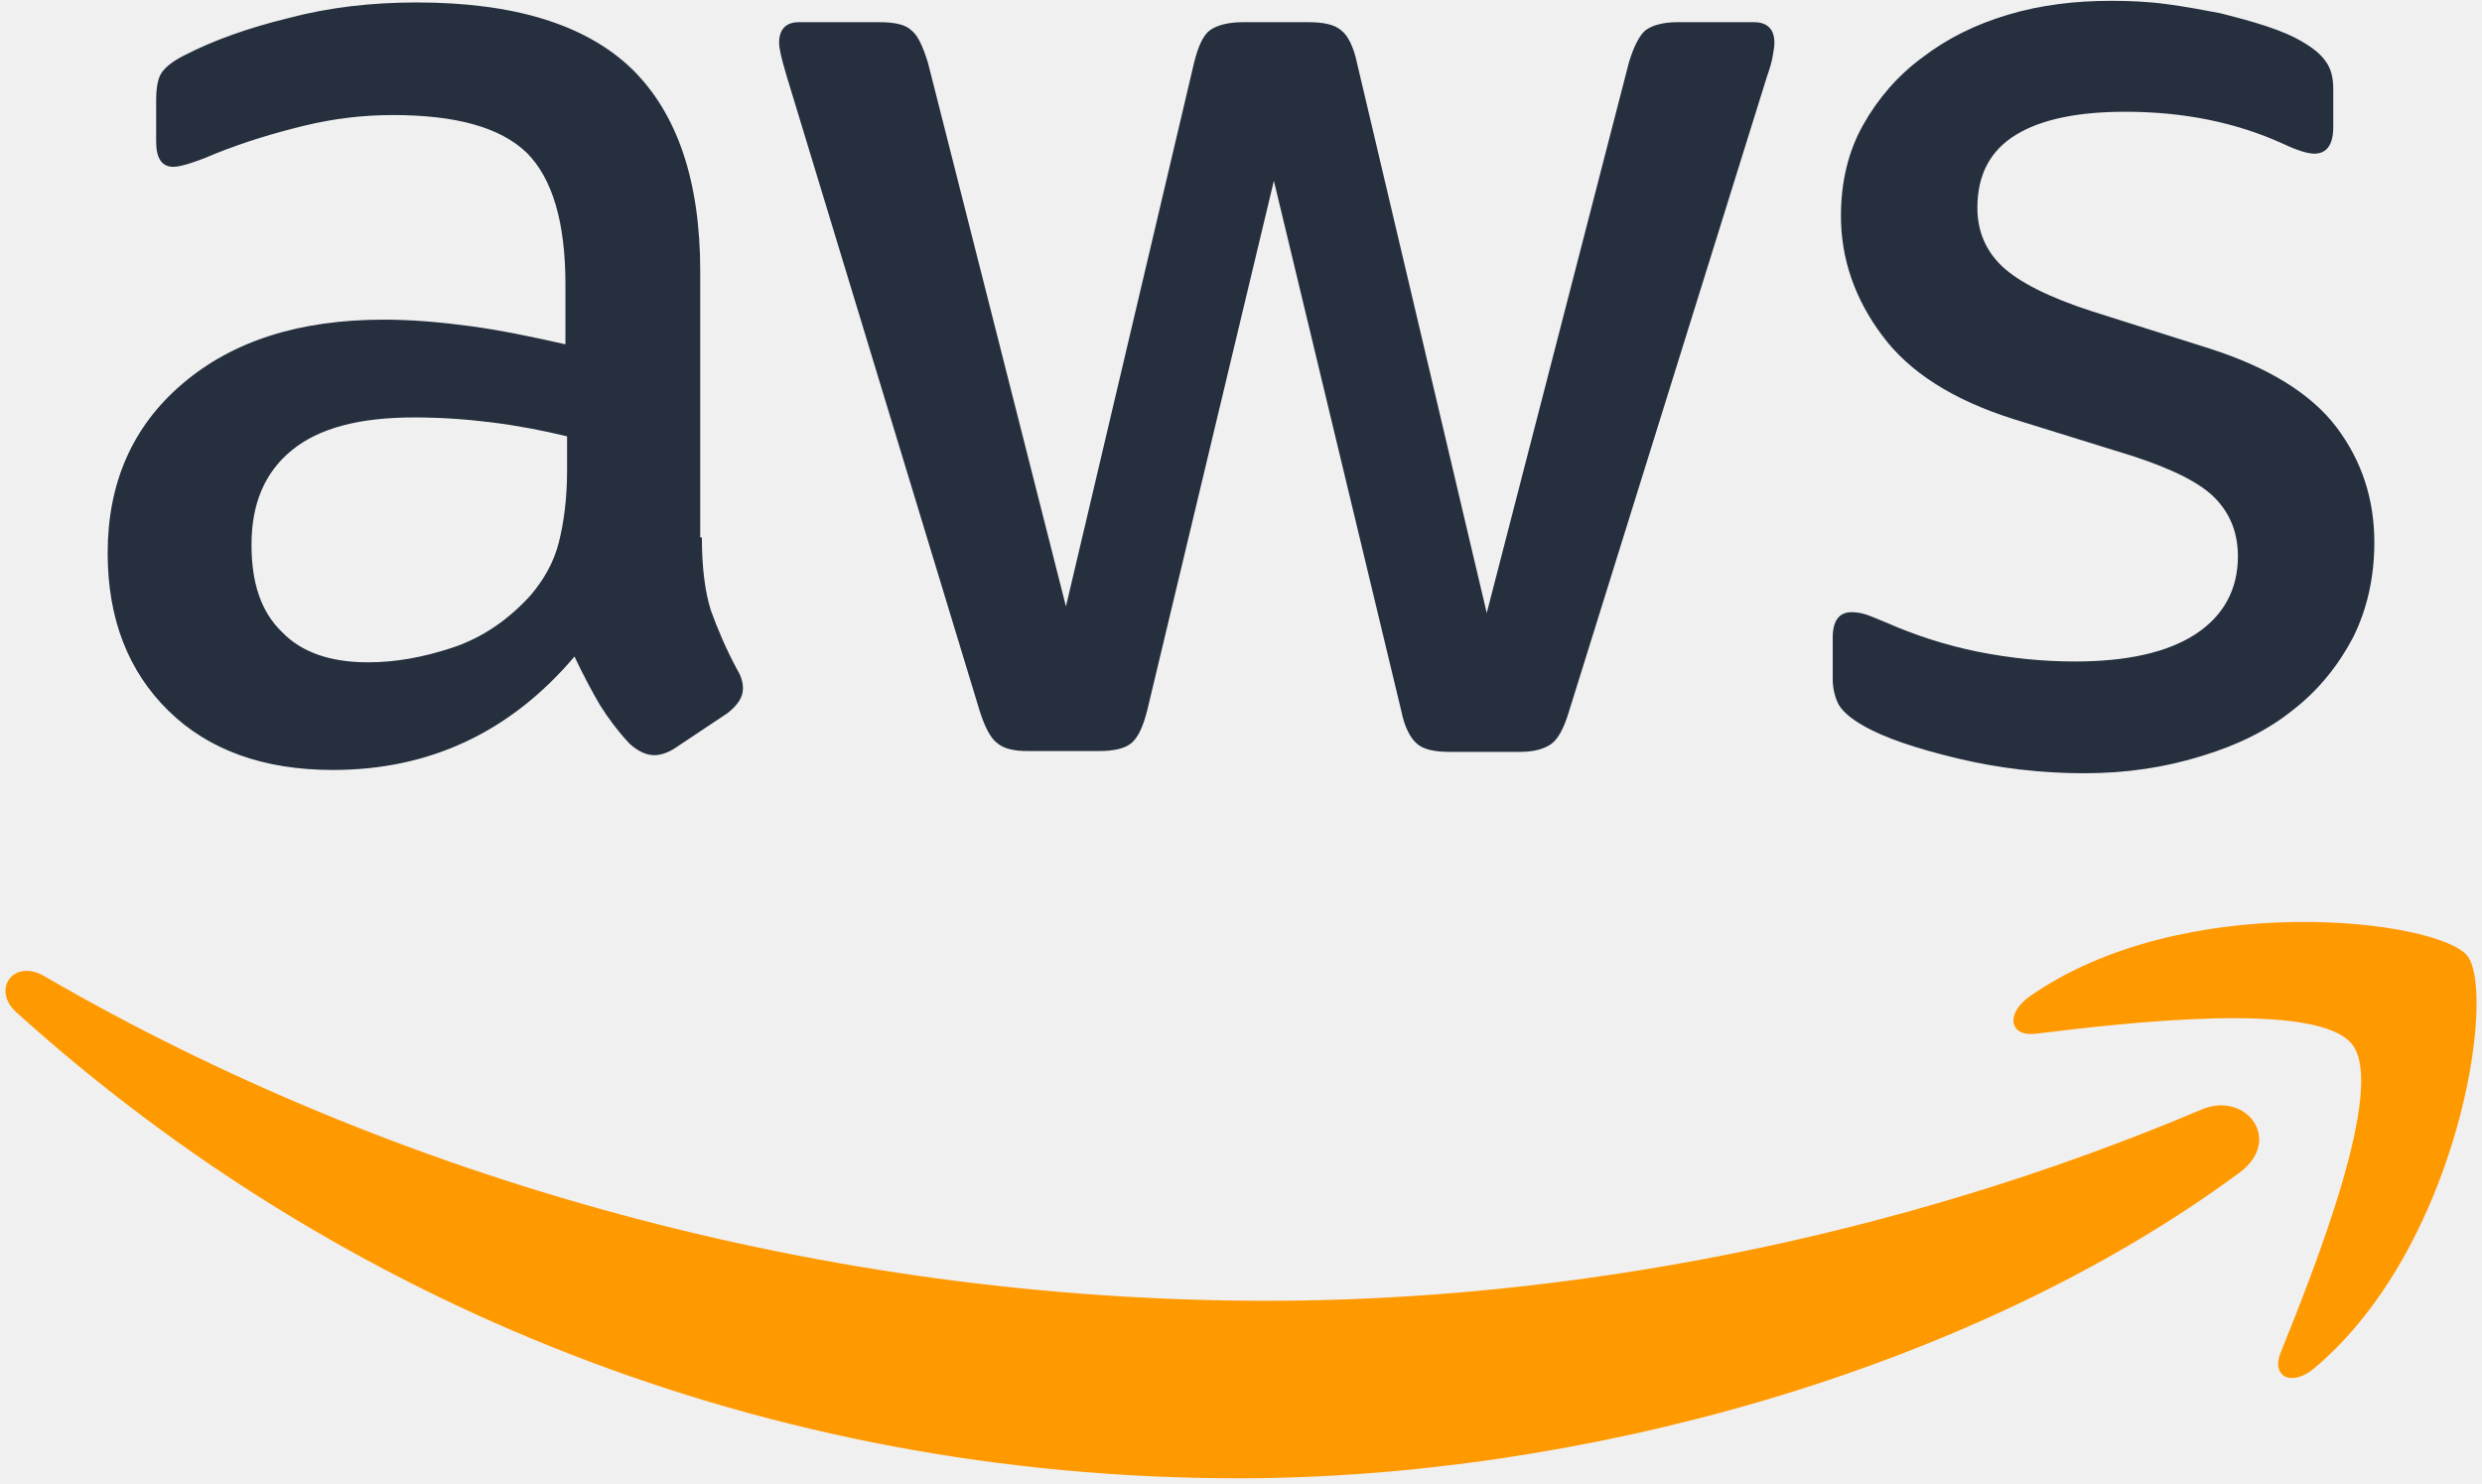
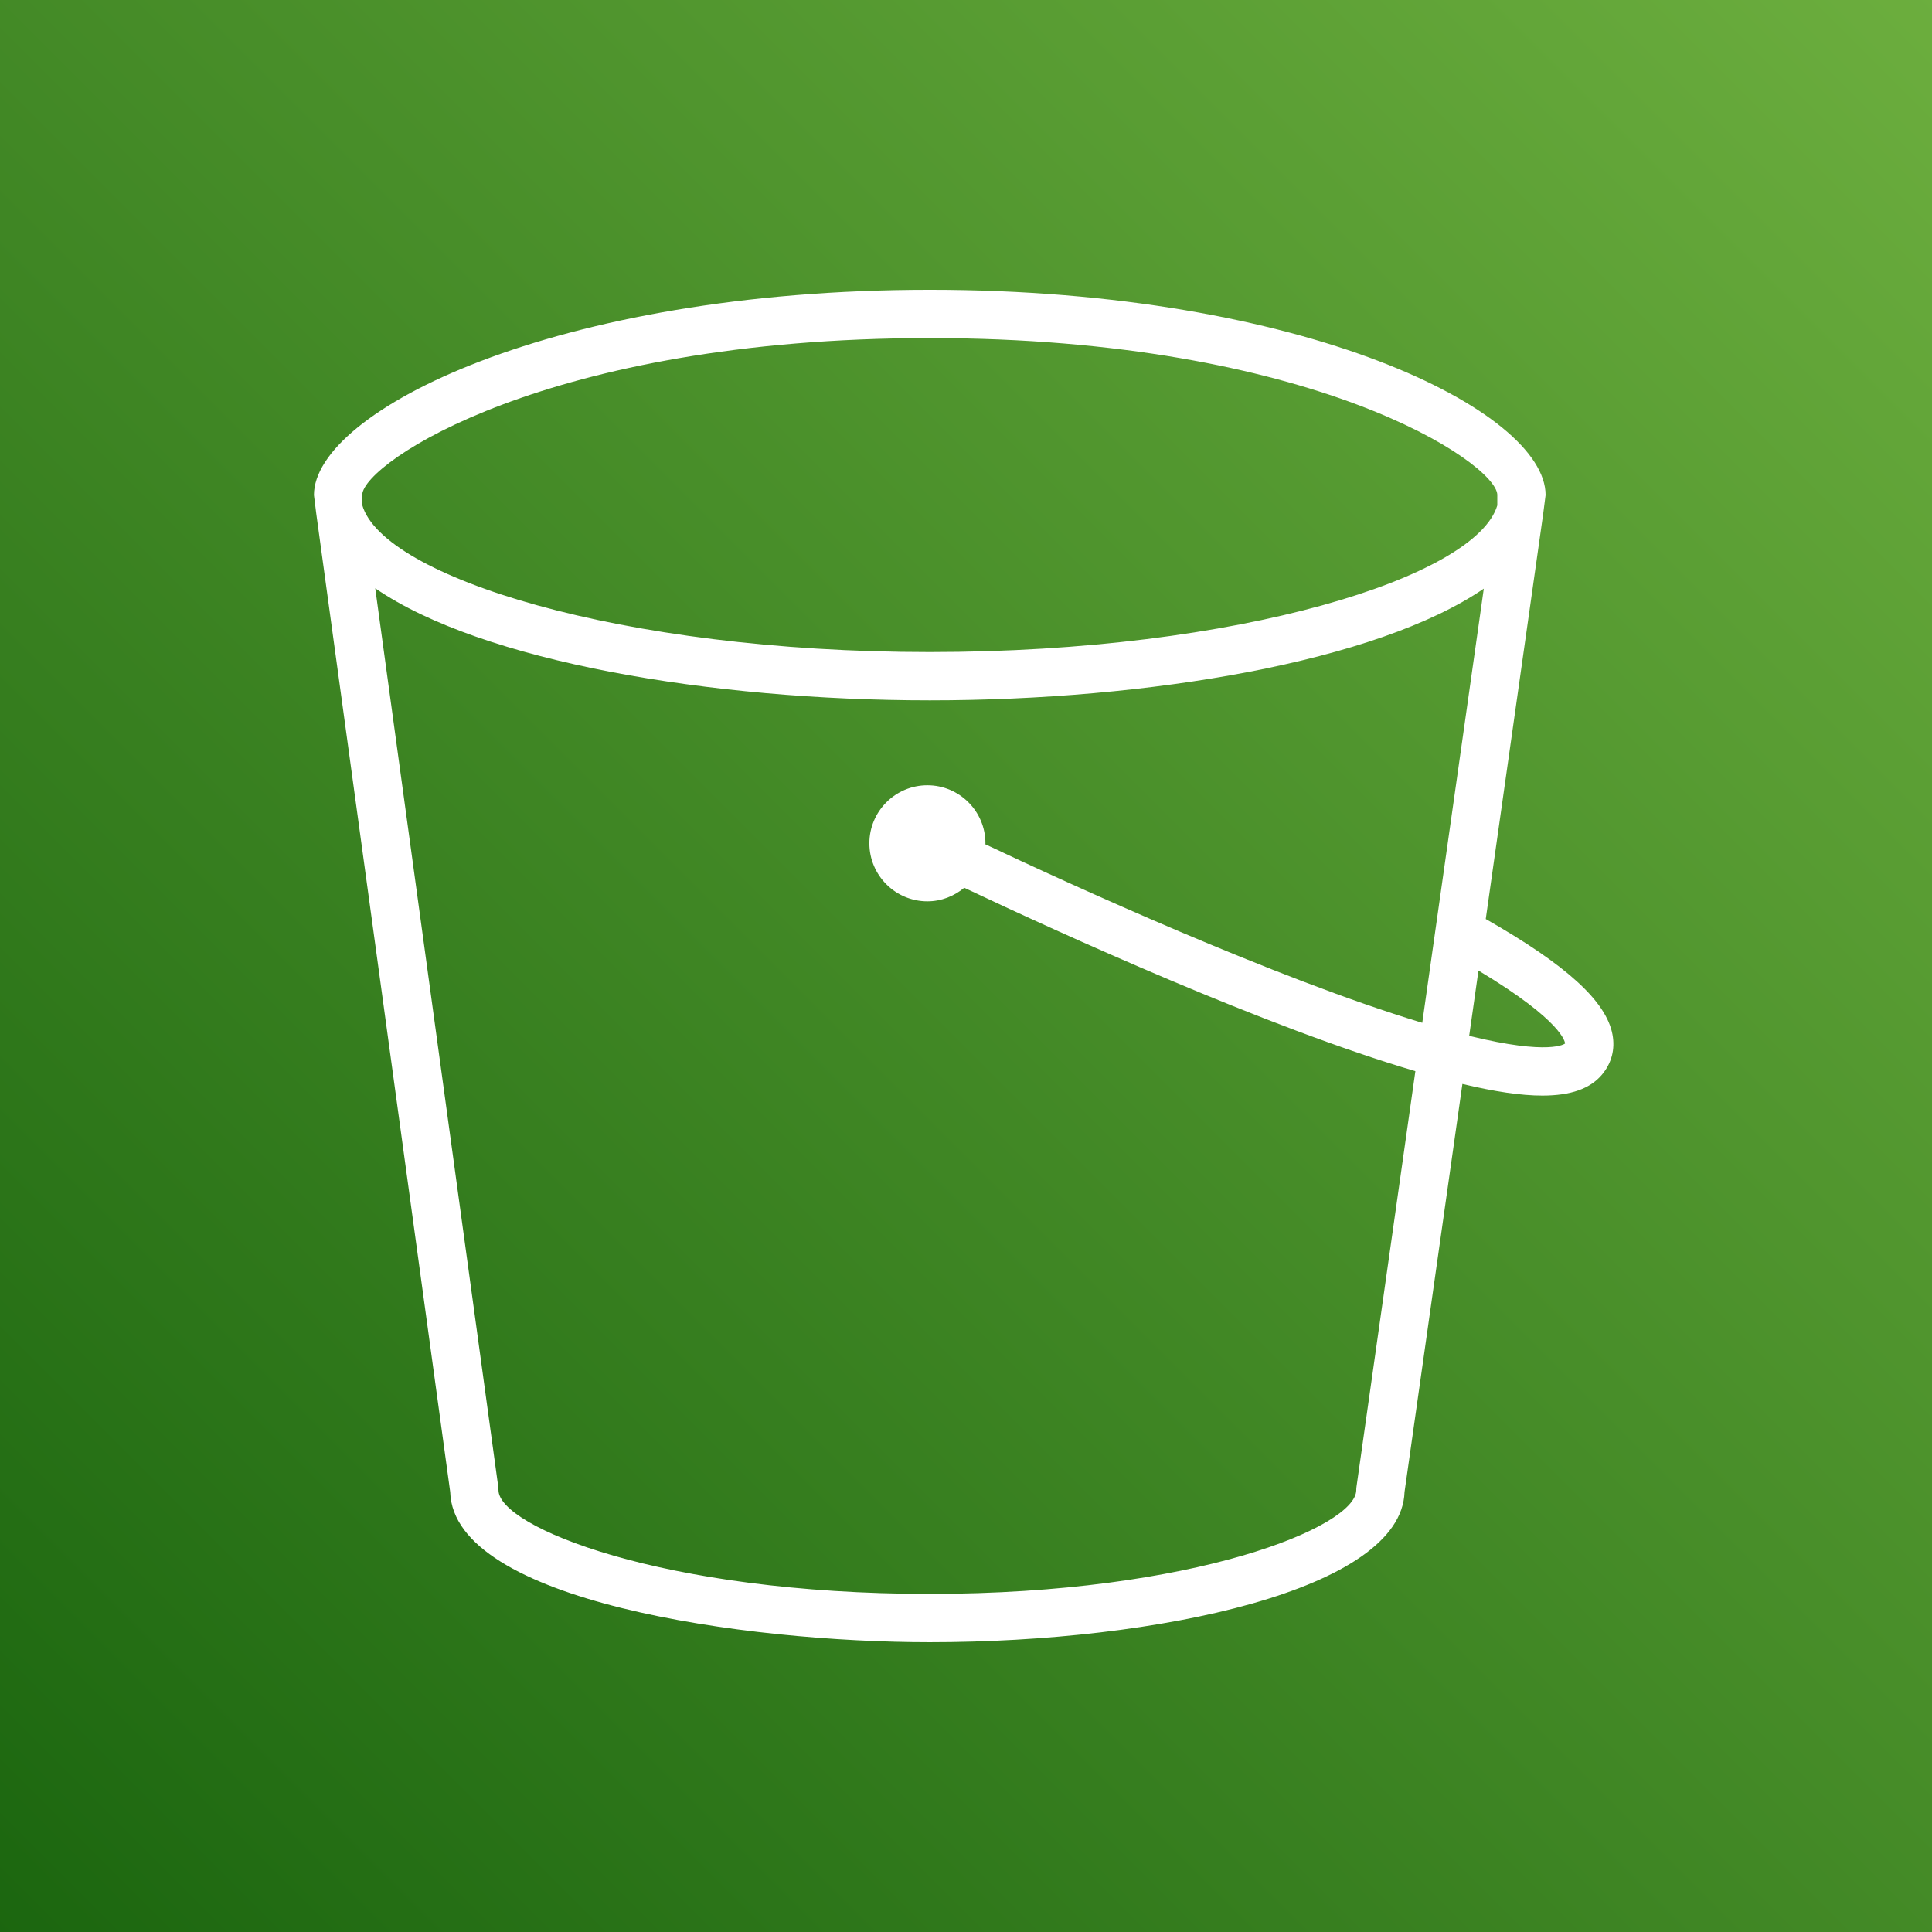
- <svg xmlns="http://www.w3.org/2000/svg" width="256px" height="153px" viewBox="0 0 256 153" version="1.1" preserveAspectRatio="xMidYMid">
+ <svg xmlns="http://www.w3.org/2000/svg" width="256px" height="256px" viewBox="0 0 256 256" version="1.1" preserveAspectRatio="xMidYMid">
+   <defs>
+     <linearGradient x1="0%" y1="100%" x2="100%" y2="0%" id="linearGradient-1">
+       <stop stop-color="#1B660F" offset="0%" />
+       <stop stop-color="#6CAE3E" offset="100%" />
+     </linearGradient>
+   </defs>
  <g>
-     <path d="M72.392,55.438 C72.392,58.575 72.731,61.118 73.325,62.983 C74.003,64.848 74.85,66.882 76.037,69.086 C76.461,69.764 76.63,70.442 76.63,71.036 C76.63,71.883 76.122,72.731 75.02,73.579 L69.679,77.139 C68.917,77.648 68.154,77.902 67.475,77.902 C66.628,77.902 65.78,77.478 64.932,76.715 C63.746,75.444 62.728,74.087 61.881,72.731 C61.033,71.29 60.185,69.679 59.253,67.73 C52.641,75.528 44.334,79.428 34.331,79.428 C27.211,79.428 21.531,77.393 17.377,73.325 C13.224,69.256 11.105,63.83 11.105,57.049 C11.105,49.844 13.648,43.995 18.819,39.587 C23.989,35.179 30.856,32.975 39.587,32.975 C42.469,32.975 45.436,33.229 48.572,33.653 C51.709,34.077 54.93,34.755 58.321,35.518 L58.321,29.33 C58.321,22.887 56.964,18.395 54.336,15.767 C51.624,13.139 47.046,11.868 40.519,11.868 C37.552,11.868 34.501,12.207 31.364,12.97 C28.228,13.732 25.176,14.665 22.209,15.852 C20.853,16.445 19.836,16.784 19.242,16.954 C18.649,17.123 18.225,17.208 17.886,17.208 C16.699,17.208 16.106,16.36 16.106,14.58 L16.106,10.426 C16.106,9.07 16.275,8.053 16.699,7.46 C17.123,6.866 17.886,6.273 19.073,5.679 C22.04,4.154 25.6,2.882 29.754,1.865 C33.907,0.763 38.315,0.254 42.977,0.254 C53.065,0.254 60.44,2.543 65.187,7.121 C69.849,11.698 72.223,18.649 72.223,27.974 L72.223,55.438 L72.392,55.438 Z M37.976,68.323 C40.774,68.323 43.656,67.815 46.707,66.797 C49.759,65.78 52.472,63.915 54.76,61.372 C56.117,59.762 57.134,57.981 57.642,55.947 C58.151,53.913 58.49,51.454 58.49,48.572 L58.49,45.012 C56.032,44.419 53.404,43.91 50.691,43.571 C47.979,43.232 45.351,43.062 42.723,43.062 C37.044,43.062 32.89,44.164 30.093,46.453 C27.295,48.742 25.939,51.963 25.939,56.201 C25.939,60.185 26.956,63.152 29.075,65.187 C31.11,67.306 34.077,68.323 37.976,68.323 Z M106.045,77.478 C104.519,77.478 103.502,77.224 102.824,76.63 C102.146,76.122 101.552,74.935 101.044,73.325 L81.123,7.799 C80.615,6.103 80.36,5.001 80.36,4.408 C80.36,3.052 81.038,2.289 82.395,2.289 L90.702,2.289 C92.313,2.289 93.415,2.543 94.008,3.136 C94.686,3.645 95.195,4.832 95.703,6.442 L109.944,62.559 L123.168,6.442 C123.592,4.747 124.101,3.645 124.779,3.136 C125.457,2.628 126.644,2.289 128.17,2.289 L134.951,2.289 C136.562,2.289 137.664,2.543 138.342,3.136 C139.02,3.645 139.613,4.832 139.952,6.442 L153.346,63.237 L168.011,6.442 C168.519,4.747 169.113,3.645 169.706,3.136 C170.384,2.628 171.486,2.289 173.012,2.289 L180.895,2.289 C182.252,2.289 183.015,2.967 183.015,4.408 C183.015,4.832 182.93,5.256 182.845,5.764 C182.76,6.273 182.591,6.951 182.252,7.883 L161.823,73.409 C161.314,75.105 160.721,76.207 160.042,76.715 C159.364,77.224 158.262,77.563 156.821,77.563 L149.531,77.563 C147.921,77.563 146.819,77.309 146.14,76.715 C145.462,76.122 144.869,75.02 144.53,73.325 L131.391,18.649 L118.336,73.24 C117.913,74.935 117.404,76.037 116.726,76.63 C116.048,77.224 114.861,77.478 113.335,77.478 L106.045,77.478 Z M214.972,79.767 C210.564,79.767 206.156,79.258 201.918,78.241 C197.679,77.224 194.374,76.122 192.17,74.85 C190.813,74.087 189.881,73.24 189.542,72.477 C189.203,71.714 189.033,70.866 189.033,70.103 L189.033,65.78 C189.033,64 189.711,63.152 190.983,63.152 C191.491,63.152 192,63.237 192.509,63.407 C193.017,63.576 193.78,63.915 194.628,64.254 C197.51,65.526 200.646,66.543 203.952,67.221 C207.343,67.899 210.649,68.238 214.04,68.238 C219.38,68.238 223.534,67.306 226.416,65.441 C229.298,63.576 230.824,60.864 230.824,57.388 C230.824,55.015 230.061,53.065 228.535,51.454 C227.009,49.844 224.127,48.403 219.974,47.046 L207.682,43.232 C201.494,41.282 196.917,38.4 194.119,34.585 C191.322,30.856 189.881,26.702 189.881,22.294 C189.881,18.734 190.644,15.597 192.17,12.885 C193.695,10.172 195.73,7.799 198.273,5.934 C200.816,3.984 203.698,2.543 207.089,1.526 C210.479,0.509 214.04,0.085 217.77,0.085 C219.634,0.085 221.584,0.17 223.449,0.424 C225.399,0.678 227.179,1.017 228.959,1.356 C230.654,1.78 232.265,2.204 233.791,2.713 C235.317,3.221 236.503,3.73 237.351,4.238 C238.538,4.917 239.385,5.595 239.894,6.358 C240.403,7.036 240.657,7.968 240.657,9.155 L240.657,13.139 C240.657,14.919 239.979,15.852 238.707,15.852 C238.029,15.852 236.927,15.513 235.486,14.834 C230.654,12.63 225.229,11.528 219.211,11.528 C214.379,11.528 210.564,12.291 207.936,13.902 C205.309,15.513 203.952,17.971 203.952,21.446 C203.952,23.82 204.8,25.854 206.495,27.465 C208.191,29.075 211.327,30.686 215.82,32.127 L227.857,35.942 C233.96,37.891 238.368,40.604 240.996,44.079 C243.624,47.555 244.895,51.539 244.895,55.947 C244.895,59.592 244.132,62.898 242.691,65.78 C241.166,68.662 239.131,71.205 236.503,73.24 C233.875,75.359 230.739,76.885 227.094,77.987 C223.279,79.174 219.295,79.767 214.972,79.767 Z" fill="#252F3E" fill-rule="nonzero" />
-     <path d="M230.993,120.964 C203.105,141.563 162.585,152.498 127.746,152.498 C78.919,152.498 34.925,134.442 1.695,104.434 C-0.932,102.061 1.441,98.84 4.577,100.705 C40.519,121.558 84.853,134.188 130.713,134.188 C161.653,134.188 195.645,127.746 226.925,114.522 C231.587,112.403 235.571,117.574 230.993,120.964 Z M242.607,107.74 C239.046,103.163 219.041,105.536 209.971,106.638 C207.258,106.977 206.834,104.604 209.293,102.824 C225.229,91.634 251.423,94.856 254.474,98.585 C257.526,102.4 253.626,128.593 238.707,141.139 C236.419,143.089 234.215,142.072 235.232,139.528 C238.623,131.136 246.167,112.233 242.607,107.74 Z" fill="#FF9900" />
+     <rect fill="url(#linearGradient-1)" x="0" y="0" width="256" height="256" />
+     <path d="M194.675,137.256 L195.904,128.604 C207.235,135.391 207.382,138.194 207.379,138.271 C207.36,138.287 205.427,139.9 194.675,137.256 L194.675,137.256 Z M188.457,135.528 C168.873,129.602 141.6,117.09 130.563,111.874 C130.563,111.829 130.576,111.788 130.576,111.743 C130.576,107.503 127.126,104.053 122.883,104.053 C118.646,104.053 115.196,107.503 115.196,111.743 C115.196,115.983 118.646,119.432 122.883,119.432 C124.745,119.432 126.435,118.738 127.769,117.634 C140.755,123.781 167.817,136.111 187.545,141.935 L179.744,196.994 C179.721,197.144 179.712,197.295 179.712,197.445 C179.712,202.293 158.249,211.199 123.18,211.199 C87.74,211.199 66.051,202.293 66.051,197.445 C66.051,197.298 66.041,197.154 66.022,197.01 L49.721,77.948 C63.83,87.66 94.176,92.799 123.2,92.799 C152.179,92.799 182.473,87.679 196.611,77.996 L188.457,135.528 Z M48,65.528 C48.23,61.317 72.428,44.799 123.2,44.799 C173.964,44.799 198.166,61.314 198.4,65.528 L198.4,66.965 C195.616,76.408 164.256,86.399 123.2,86.399 C82.073,86.399 50.697,76.376 48,66.92 L48,65.528 Z M204.8,65.599 C204.8,54.511 173.011,38.399 123.2,38.399 C73.388,38.399 41.6,54.511 41.6,65.599 L41.9,68.012 L59.654,197.688 C60.08,212.191 98.755,217.599 123.18,217.599 C153.491,217.599 185.692,210.629 186.108,197.698 L193.776,143.628 C198.041,144.648 201.552,145.17 204.371,145.17 C208.156,145.17 210.716,144.245 212.268,142.396 C213.542,140.879 214.028,139.042 213.664,137.087 C212.835,132.658 207.577,127.884 196.87,121.775 L204.473,68.136 L204.8,65.599 Z" fill="#FFFFFF" />
  </g>
</svg>
